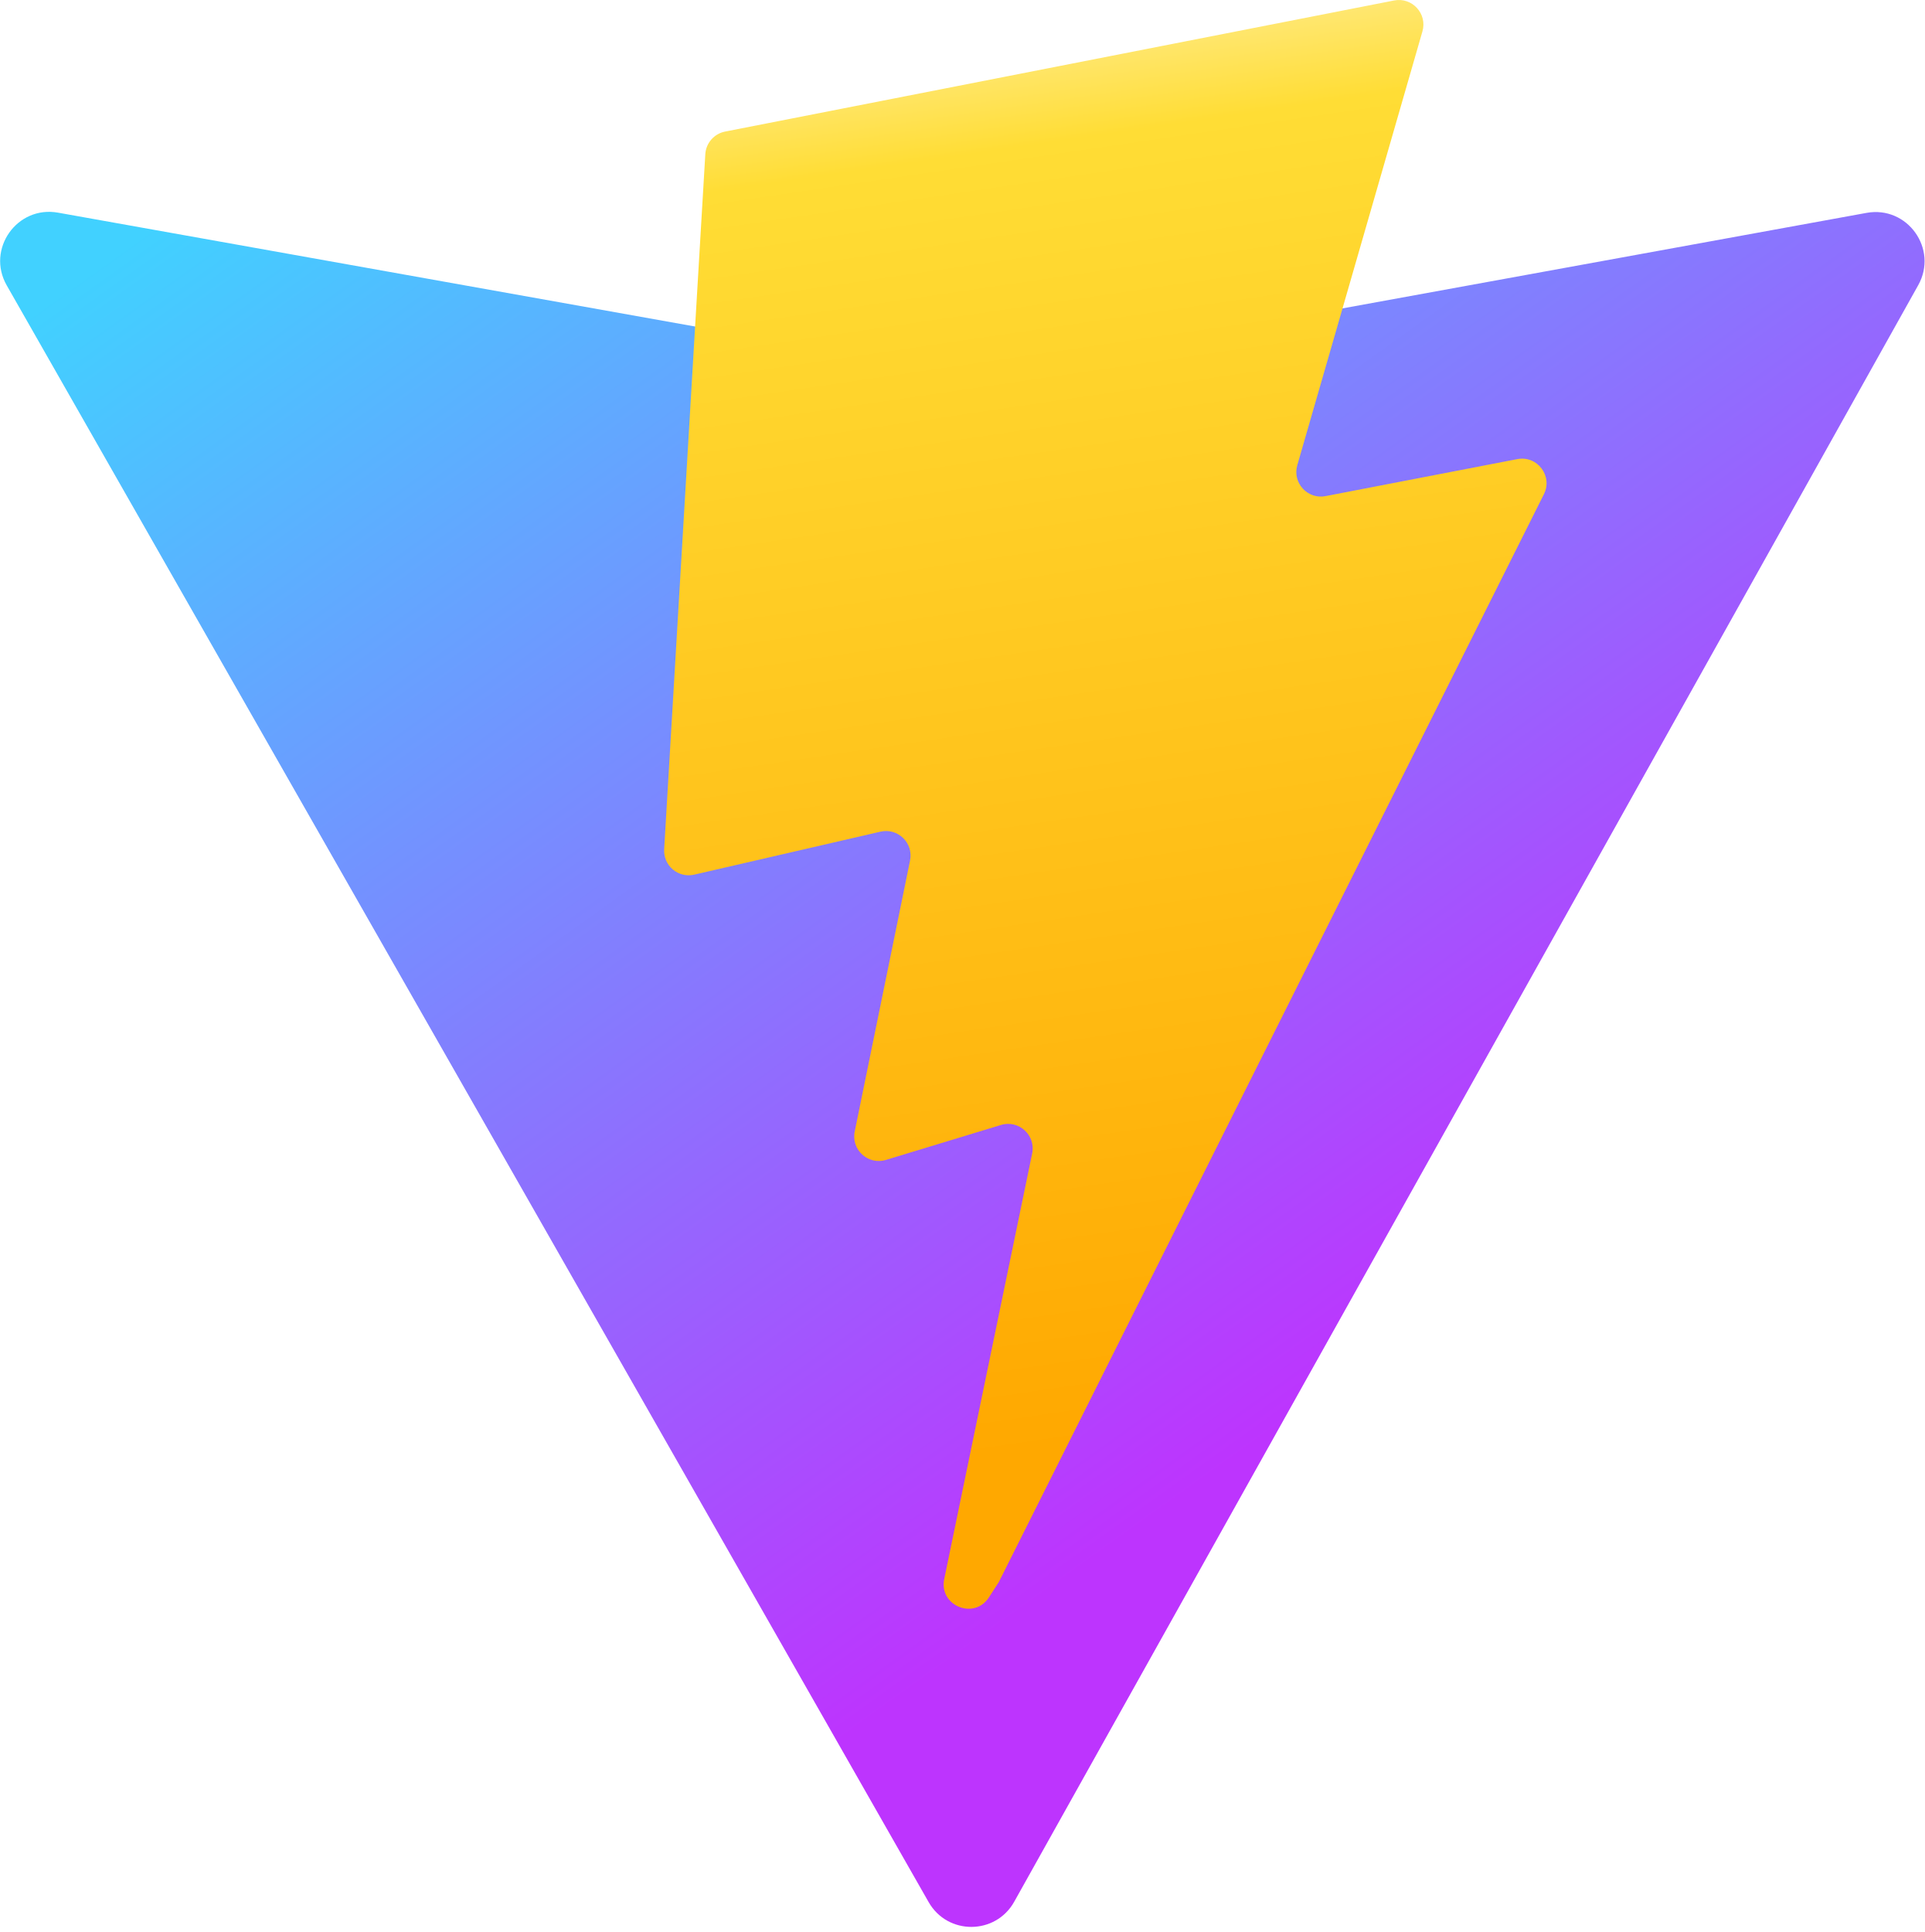
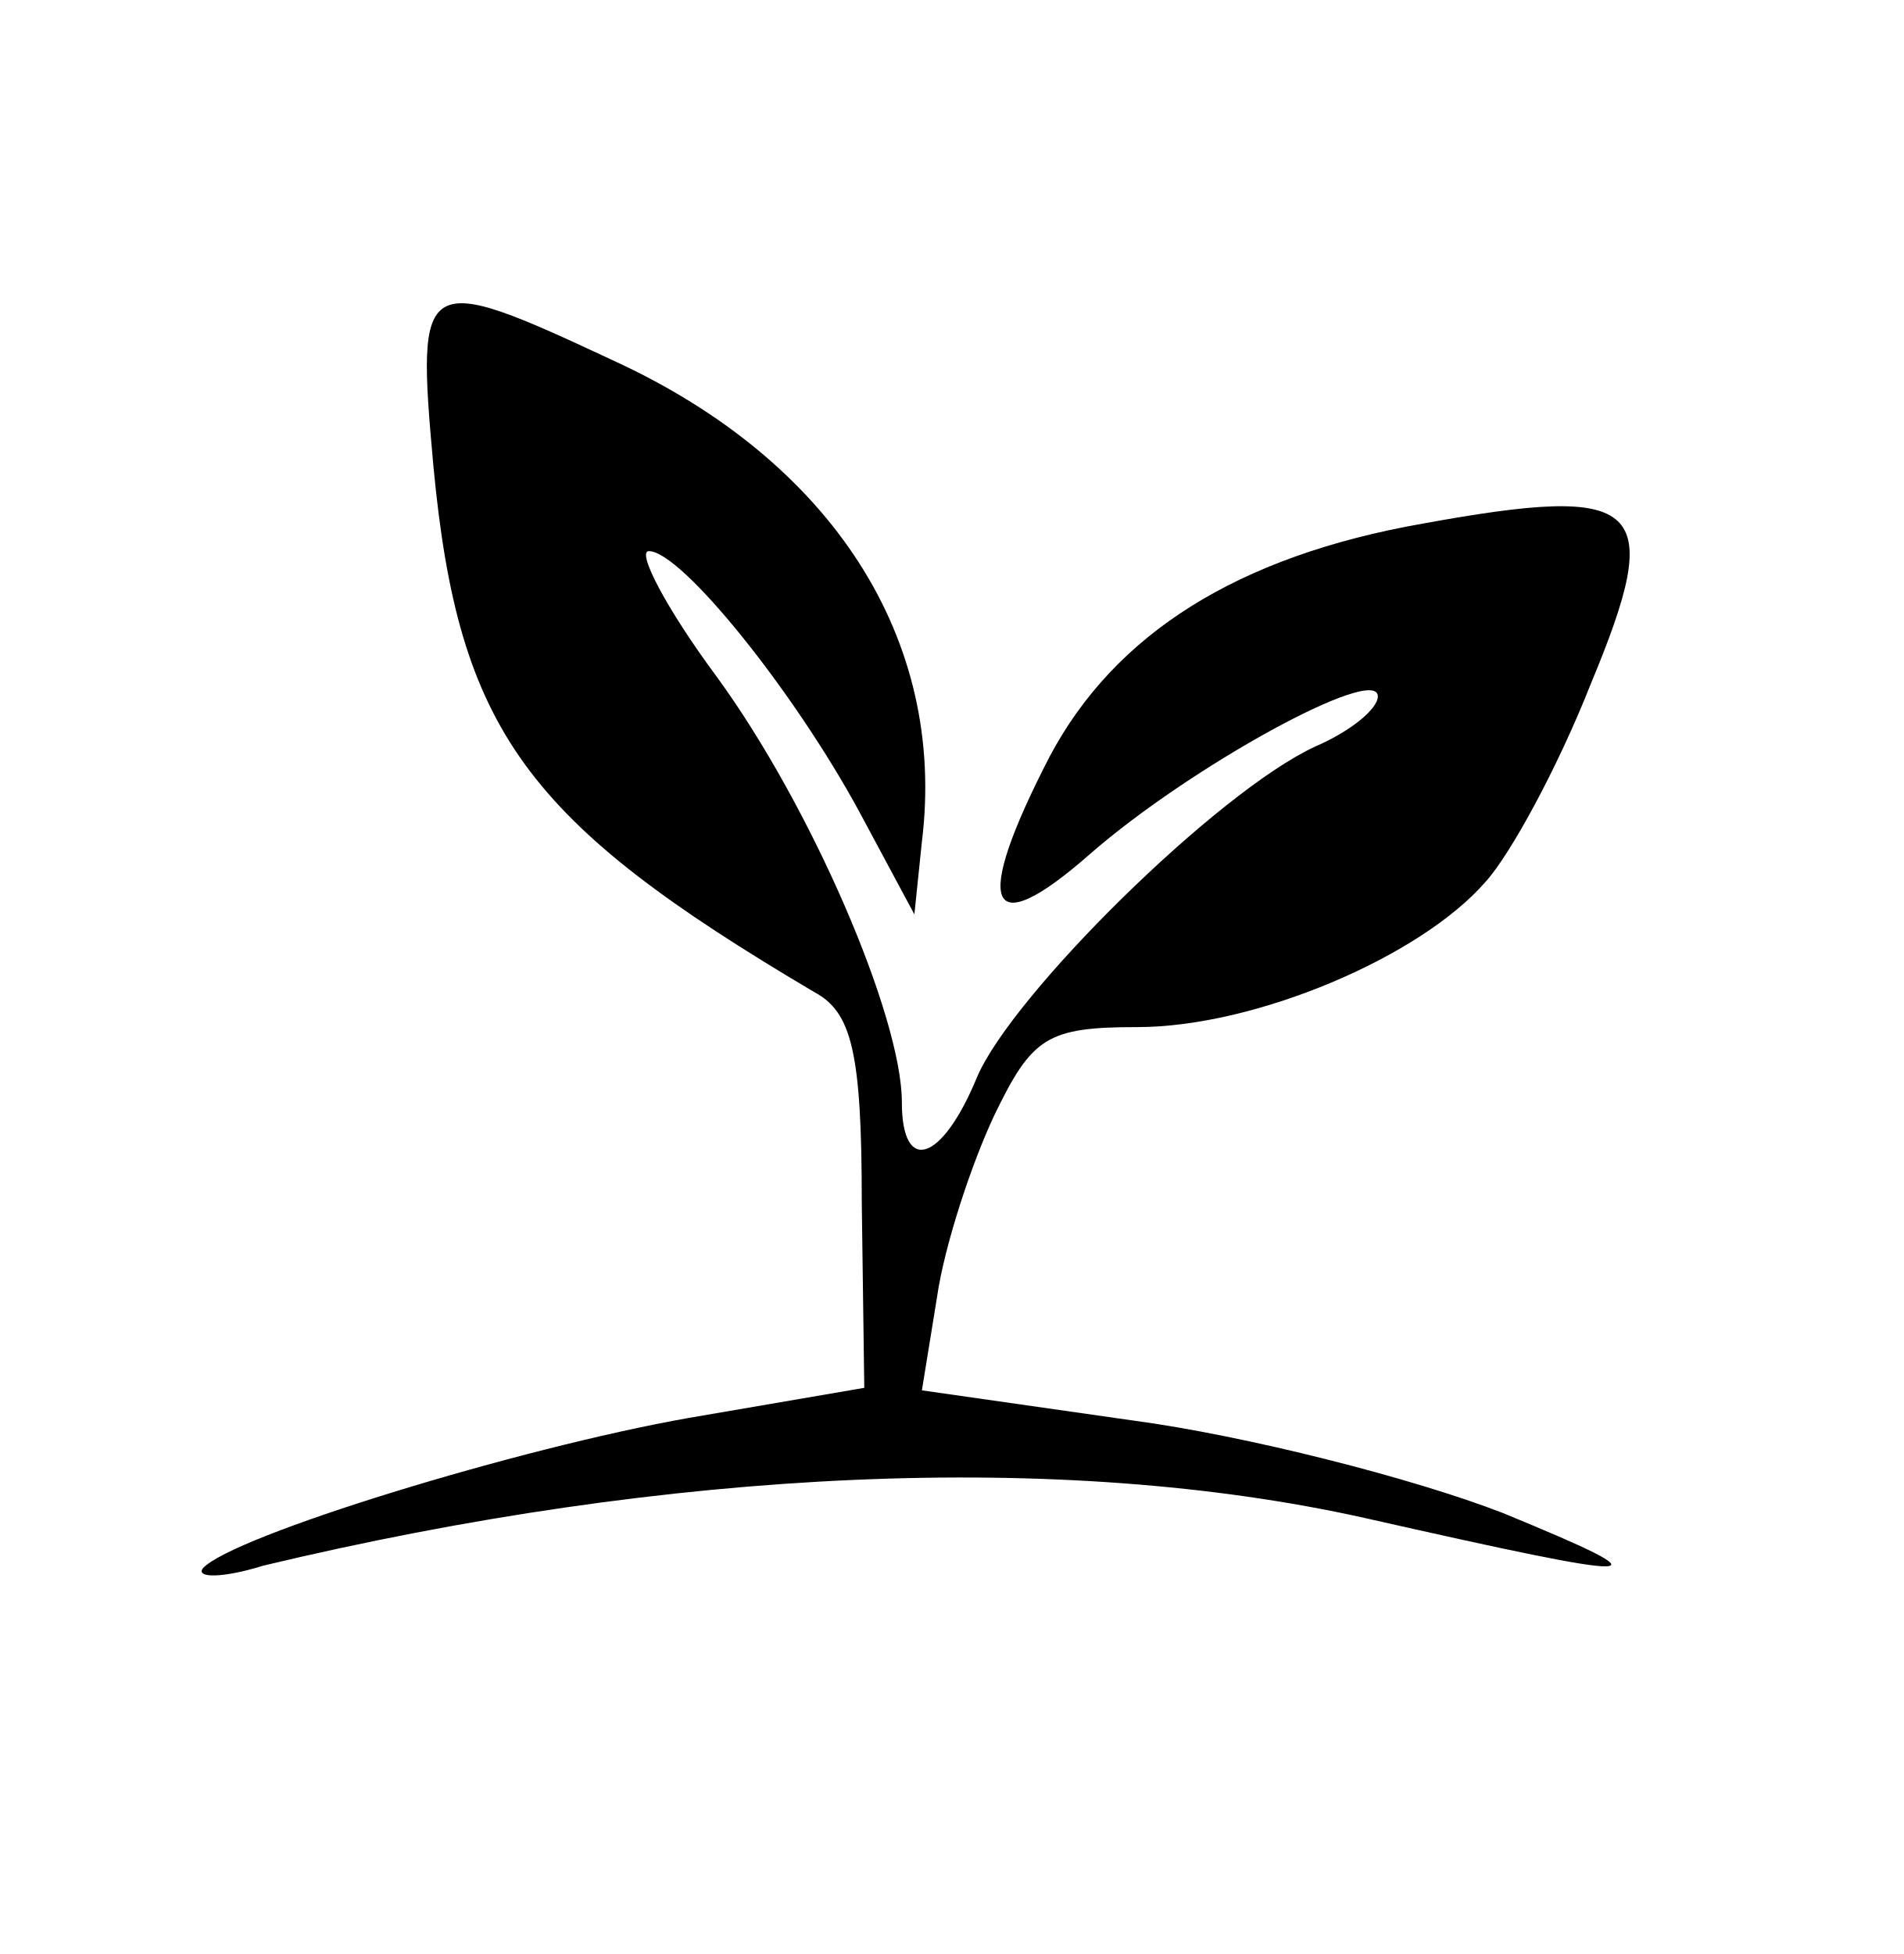
- <svg xmlns="http://www.w3.org/2000/svg" aria-hidden="true" role="img" class="iconify iconify--logos" width="31.88" height="32" preserveAspectRatio="xMidYMid meet" viewBox="0 0 256 257">
-   <defs>
-     <linearGradient id="IconifyId1813088fe1fbc01fb466" x1="-.828%" x2="57.636%" y1="7.652%" y2="78.411%">
-       <stop offset="0%" stop-color="#41D1FF" />
-       <stop offset="100%" stop-color="#BD34FE" />
-     </linearGradient>
-     <linearGradient id="IconifyId1813088fe1fbc01fb467" x1="43.376%" x2="50.316%" y1="2.242%" y2="89.03%">
-       <stop offset="0%" stop-color="#FFEA83" />
-       <stop offset="8.333%" stop-color="#FFDD35" />
-       <stop offset="100%" stop-color="#FFA800" />
-     </linearGradient>
-   </defs>
-   <path fill="url(#IconifyId1813088fe1fbc01fb466)" d="M255.153 37.938L134.897 252.976c-2.483 4.44-8.862 4.466-11.382.048L.875 37.958c-2.746-4.814 1.371-10.646 6.827-9.67l120.385 21.517a6.537 6.537 0 0 0 2.322-.004l117.867-21.483c5.438-.991 9.574 4.796 6.877 9.62Z" />
-   <path fill="url(#IconifyId1813088fe1fbc01fb467)" d="M185.432.063L96.44 17.501a3.268 3.268 0 0 0-2.634 3.014l-5.474 92.456a3.268 3.268 0 0 0 3.997 3.378l24.777-5.718c2.318-.535 4.413 1.507 3.936 3.838l-7.361 36.047c-.495 2.426 1.782 4.5 4.151 3.78l15.304-4.649c2.372-.72 4.652 1.36 4.15 3.788l-11.698 56.621c-.732 3.542 3.979 5.473 5.943 2.437l1.313-2.028l72.516-144.72c1.215-2.423-.88-5.186-3.54-4.672l-25.505 4.922c-2.396.462-4.435-1.77-3.759-4.114l16.646-57.705c.677-2.35-1.37-4.583-3.769-4.113Z" />
+ <svg xmlns="http://www.w3.org/2000/svg" version="1.0" width="76pt" height="78pt" viewBox="0 0 76 78" preserveAspectRatio="xMidYMid meet">
+   <g transform="translate(0,78) scale(0.1,-0.1)" fill="#000000" stroke="none">
+     <path d="M173 594 c10 -106 37 -142 152 -210 15 -8 19 -24 19 -84 l1 -74 -70 -12 c-68 -12 -182 -47 -194 -60 -3 -4 8 -4 24 1 163 39 319 46 440 19 115 -26 123 -26 55 2 -36 14 -103 31 -148 37 l-84 12 6 37 c3 21 14 54 23 73 15 31 21 35 57 35 47 0 113 28 139 58 10 11 29 46 42 79 30 72 21 80 -67 64 -74 -13 -123 -44 -149 -93 -31 -60 -25 -75 16 -39 40 35 115 76 115 63 0 -5 -11 -14 -25 -20 -39 -18 -121 -99 -135 -132 -14 -34 -30 -39 -30 -10 0 34 -36 118 -74 170 -20 27 -32 50 -27 50 13 0 58 -56 84 -104 l22 -41 3 29 c10 81 -36 152 -123 192 -77 36 -79 35 -72 -42z" />
+   </g>
</svg>
